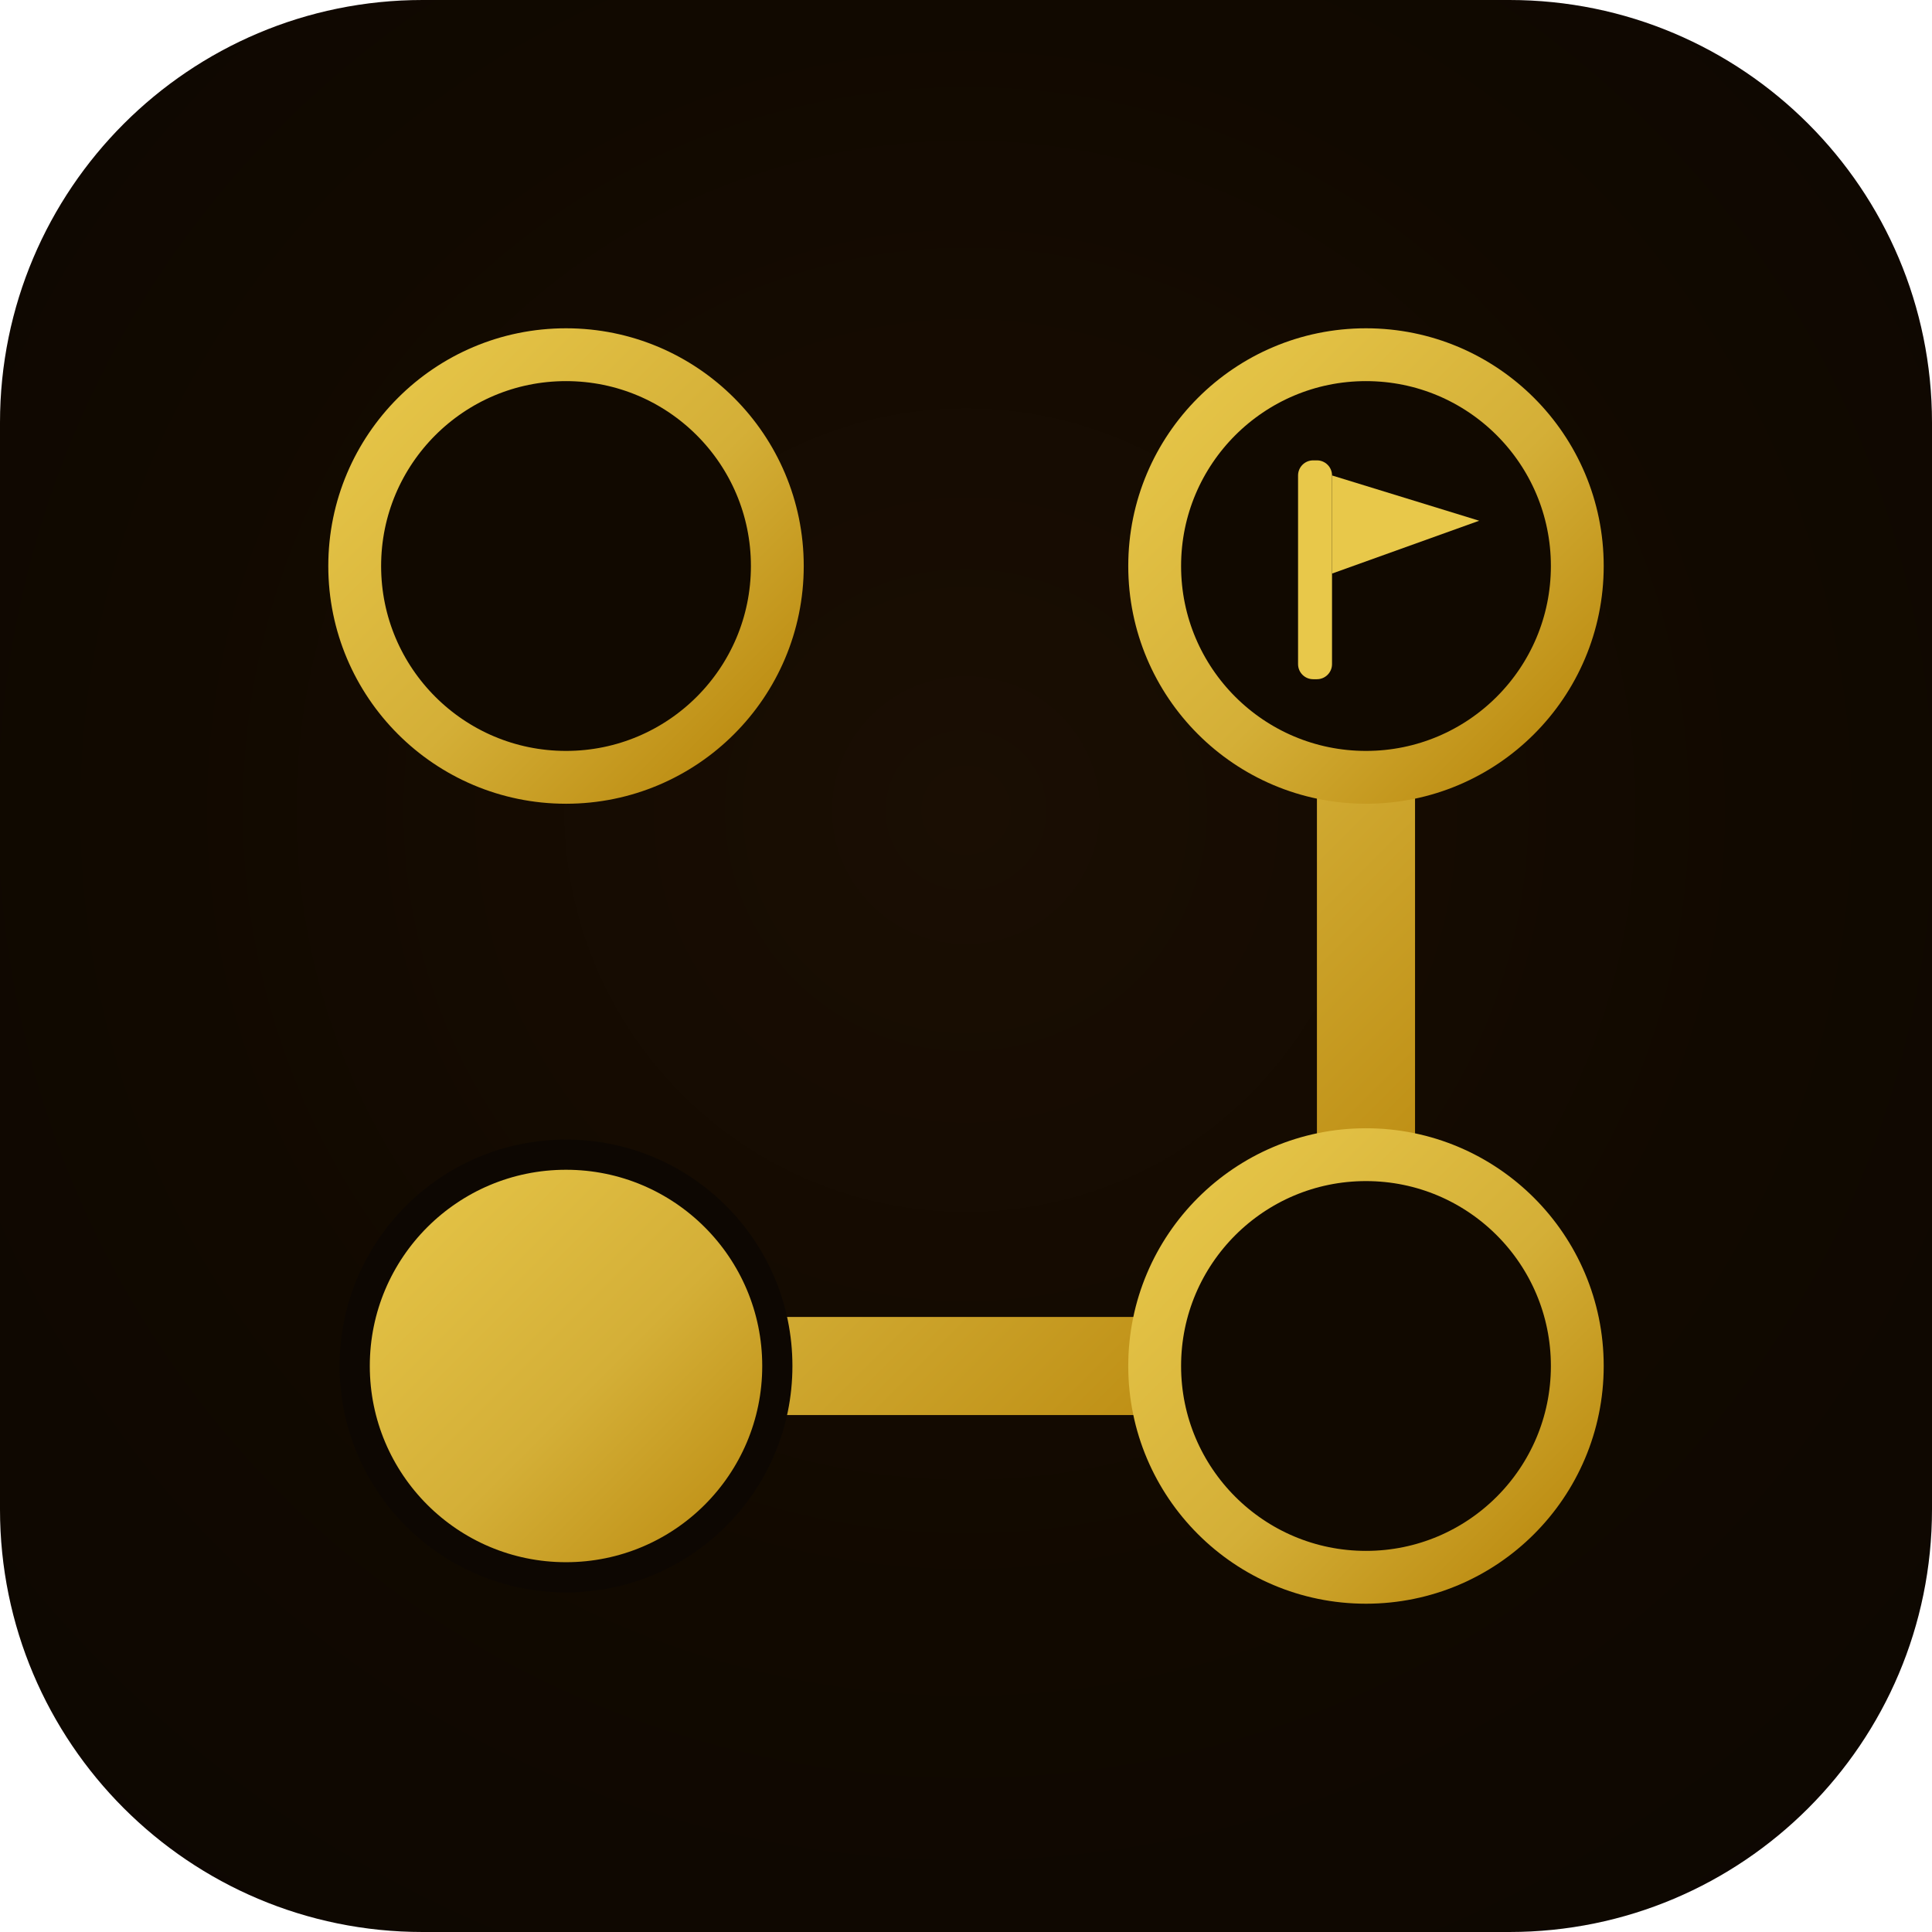
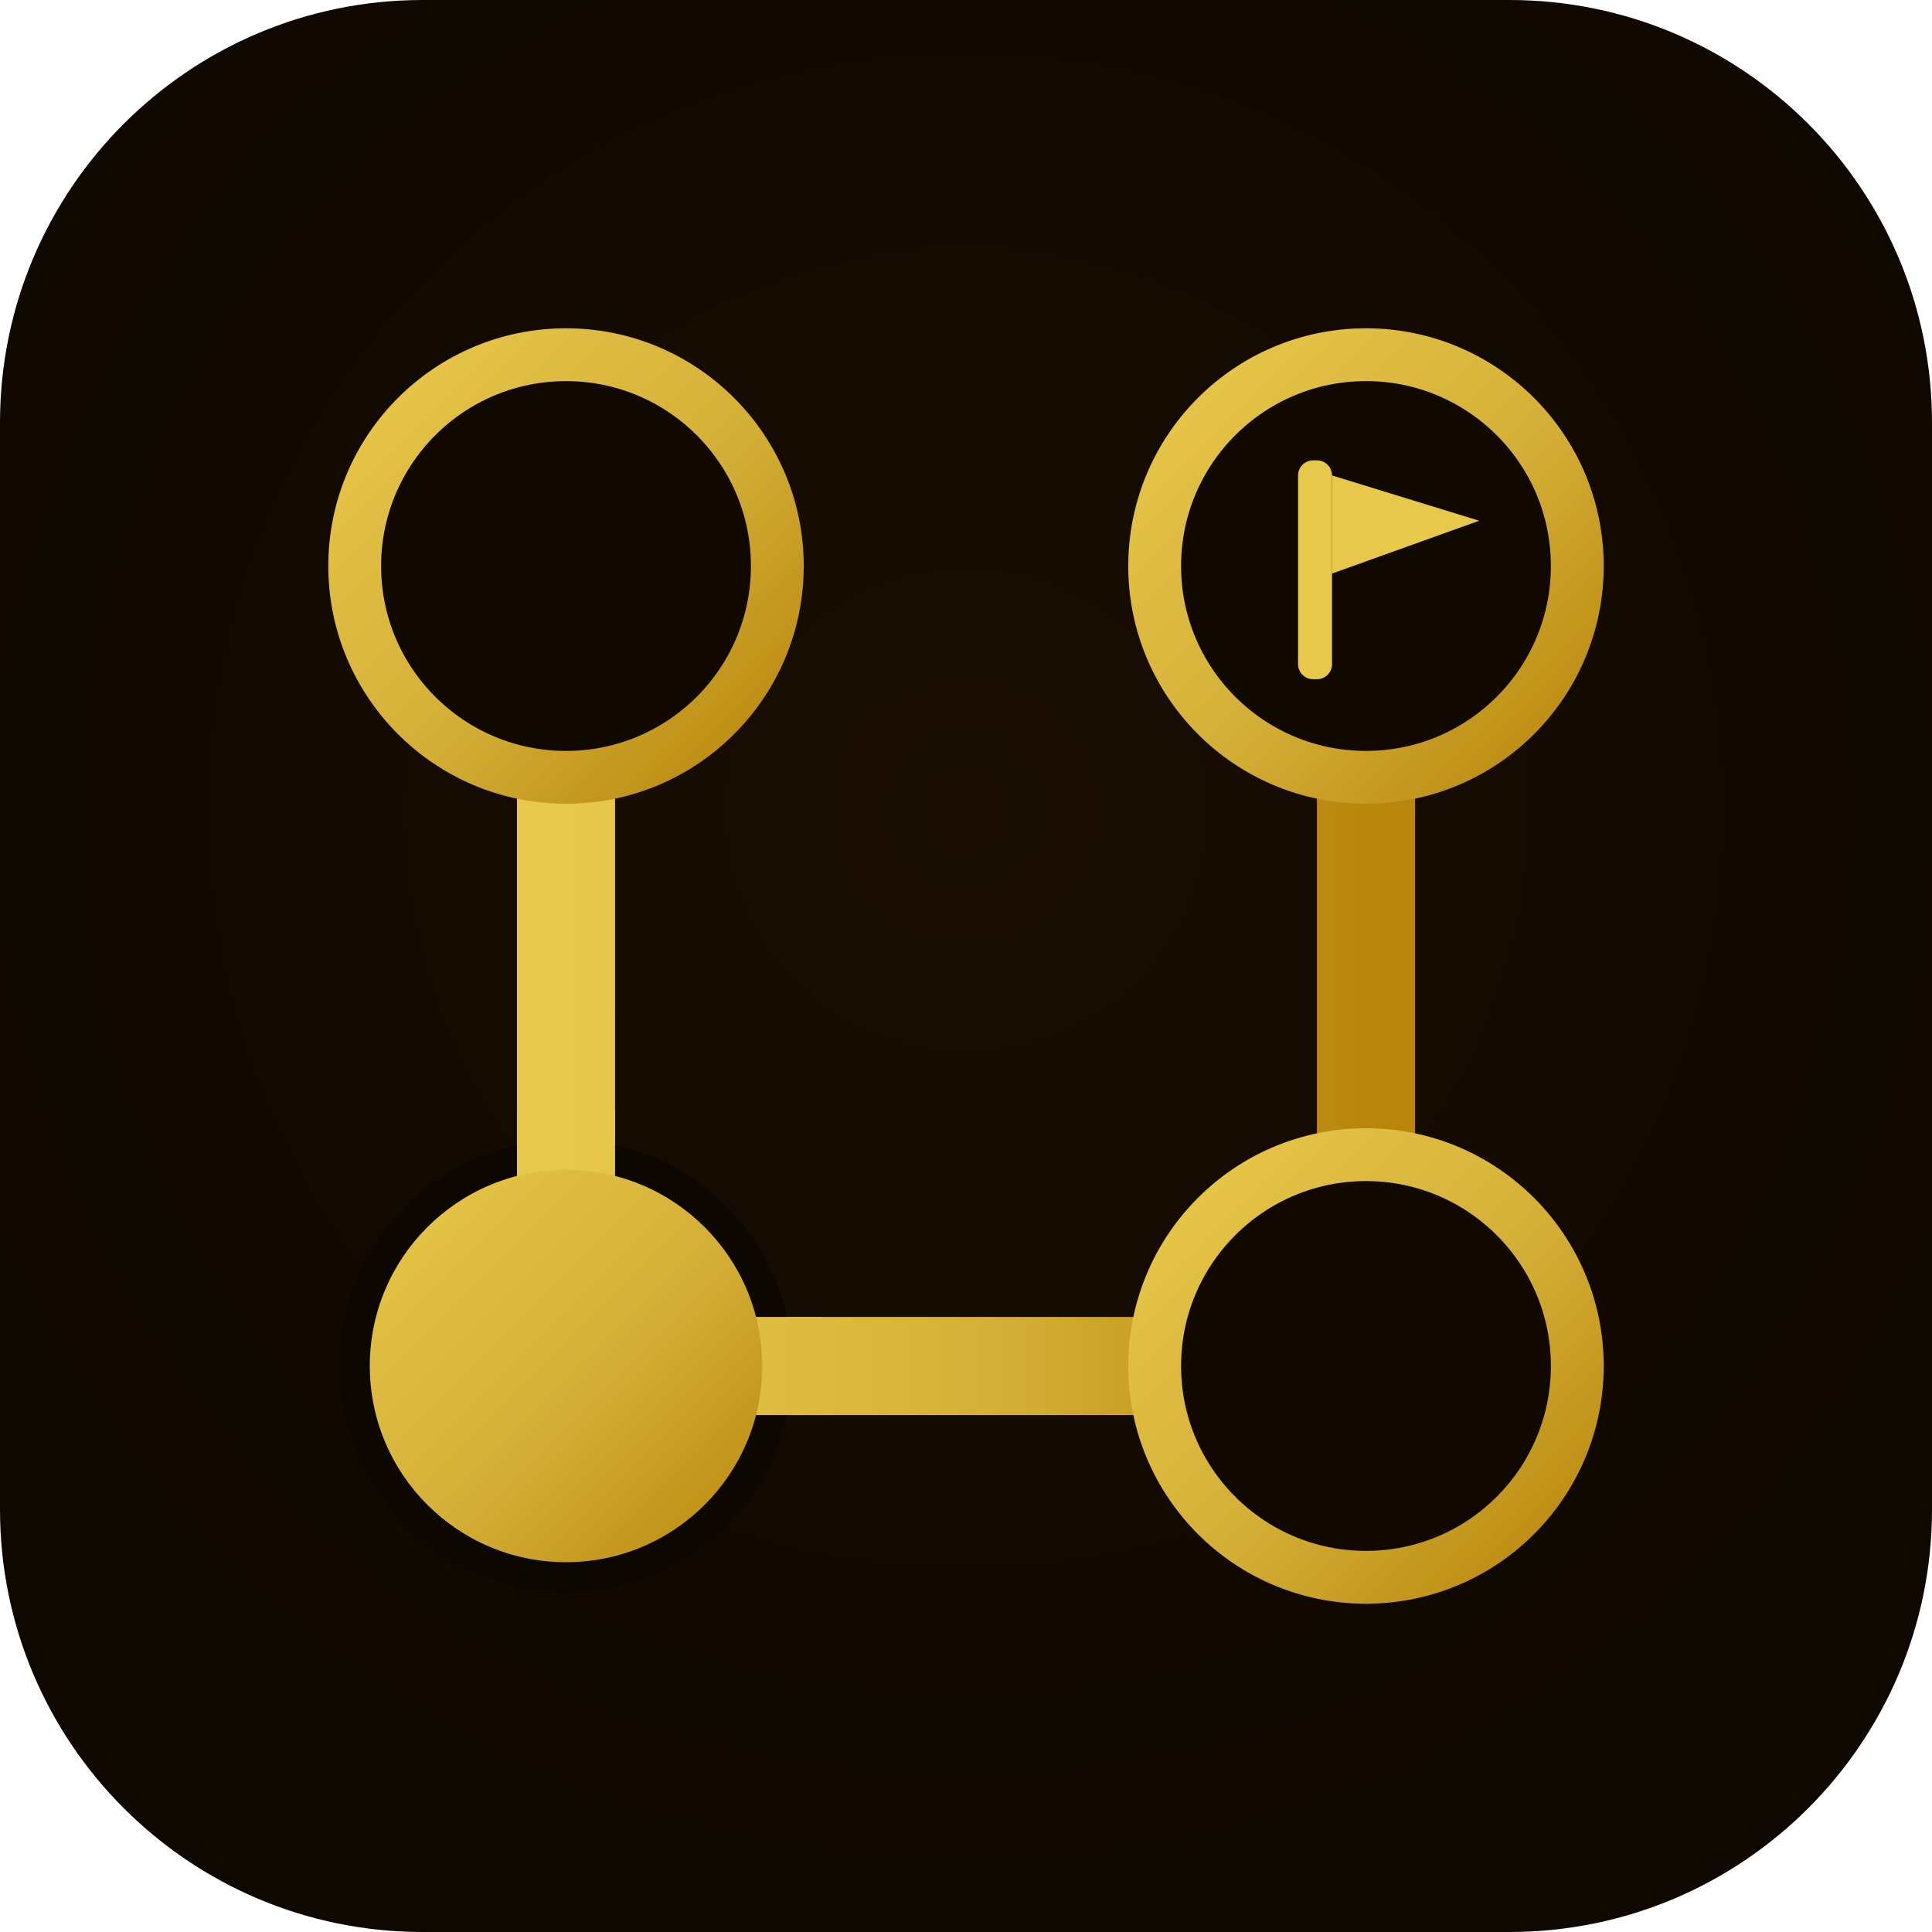
<svg xmlns="http://www.w3.org/2000/svg" viewBox="0 0 512 512">
  <defs>
    <radialGradient id="bgGrad" cx="50%" cy="42%" r="75%">
      <stop offset="0%" stop-color="#1a0e03" />
      <stop offset="55%" stop-color="#110900" />
      <stop offset="100%" stop-color="#0d0702" />
    </radialGradient>
    <linearGradient id="goldGrad" x1="0%" y1="0%" x2="100%" y2="100%">
      <stop offset="0%" stop-color="#e8c84a" />
      <stop offset="55%" stop-color="#d4af37" />
      <stop offset="100%" stop-color="#b8860b" />
    </linearGradient>
+     <linearGradient id="roadGrad" gradientUnits="userSpaceOnUse" x1="150" y1="0" x2="362" y2="0">
+       <stop offset="0%" stop-color="#e8c84a" />
+       <stop offset="55%" stop-color="#d4af37" />
+       <stop offset="100%" stop-color="#b8860b" />
+     </linearGradient>
  </defs>
  <rect width="512" height="512" rx="112" fill="url(#bgGrad)" />
  <g id="icon-art">
-     <path d="M150 362 H362 V150" fill="none" stroke="url(#goldGrad)" stroke-width="26" stroke-linecap="round" stroke-linejoin="round" />
-     <circle cx="150" cy="362" r="56" fill="url(#goldGrad)" stroke="#0d0702" stroke-width="8" />
+     <path d="M150 150 V362 H362 V150" fill="none" stroke="url(#roadGrad)" stroke-width="26" stroke-linecap="round" stroke-linejoin="round" />
+     <circle cx="150" cy="362" r="60" fill="#0d0702" />
+     <path d="M150 294 V320 M192 362 H218" fill="none" stroke="url(#roadGrad)" stroke-width="26" stroke-linecap="butt" />
+     <circle cx="150" cy="362" r="52" fill="url(#goldGrad)" />
    <circle cx="150" cy="150" r="56" fill="#110900" stroke="url(#goldGrad)" stroke-width="14" />
    <circle cx="362" cy="362" r="56" fill="#110900" stroke="url(#goldGrad)" stroke-width="14" />
    <circle cx="362" cy="150" r="56" fill="#110900" stroke="url(#goldGrad)" stroke-width="14" />
    <g fill="#e8c84a">
      <rect x="344" y="122" width="9" height="58" rx="4" />
      <path d="M353 126 L392 138 L353 152 Z" />
    </g>
  </g>
</svg>
